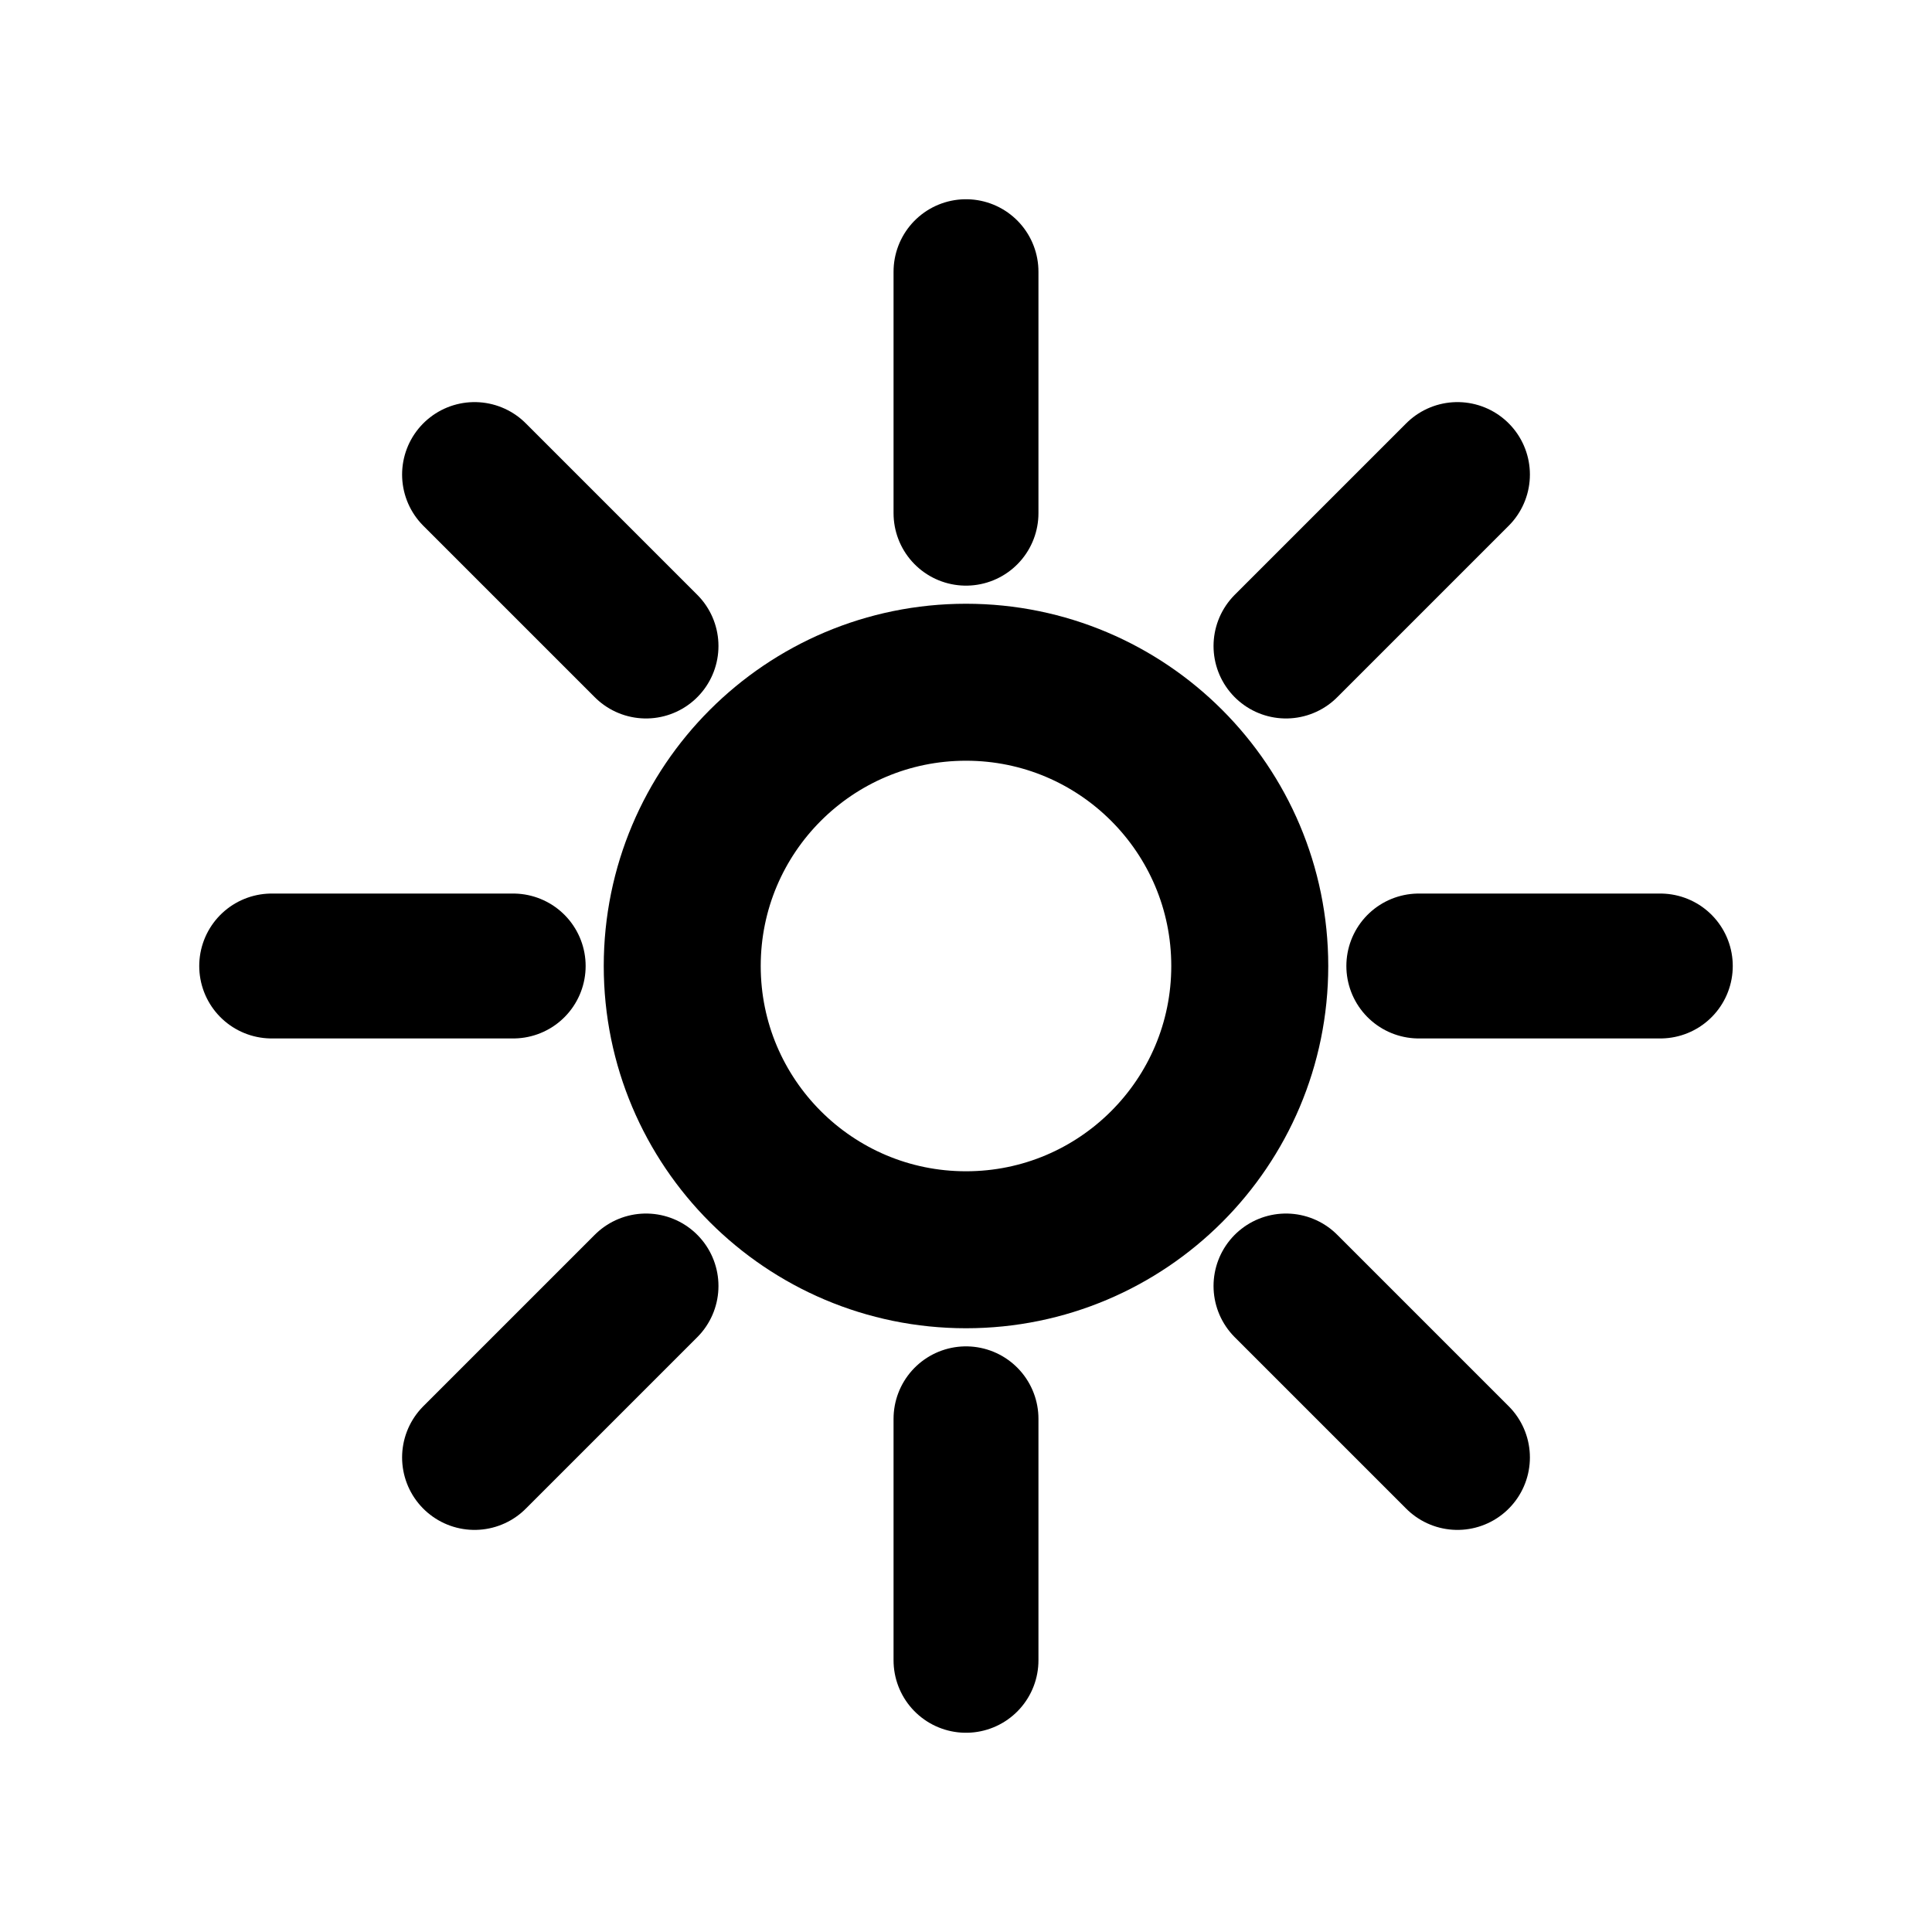
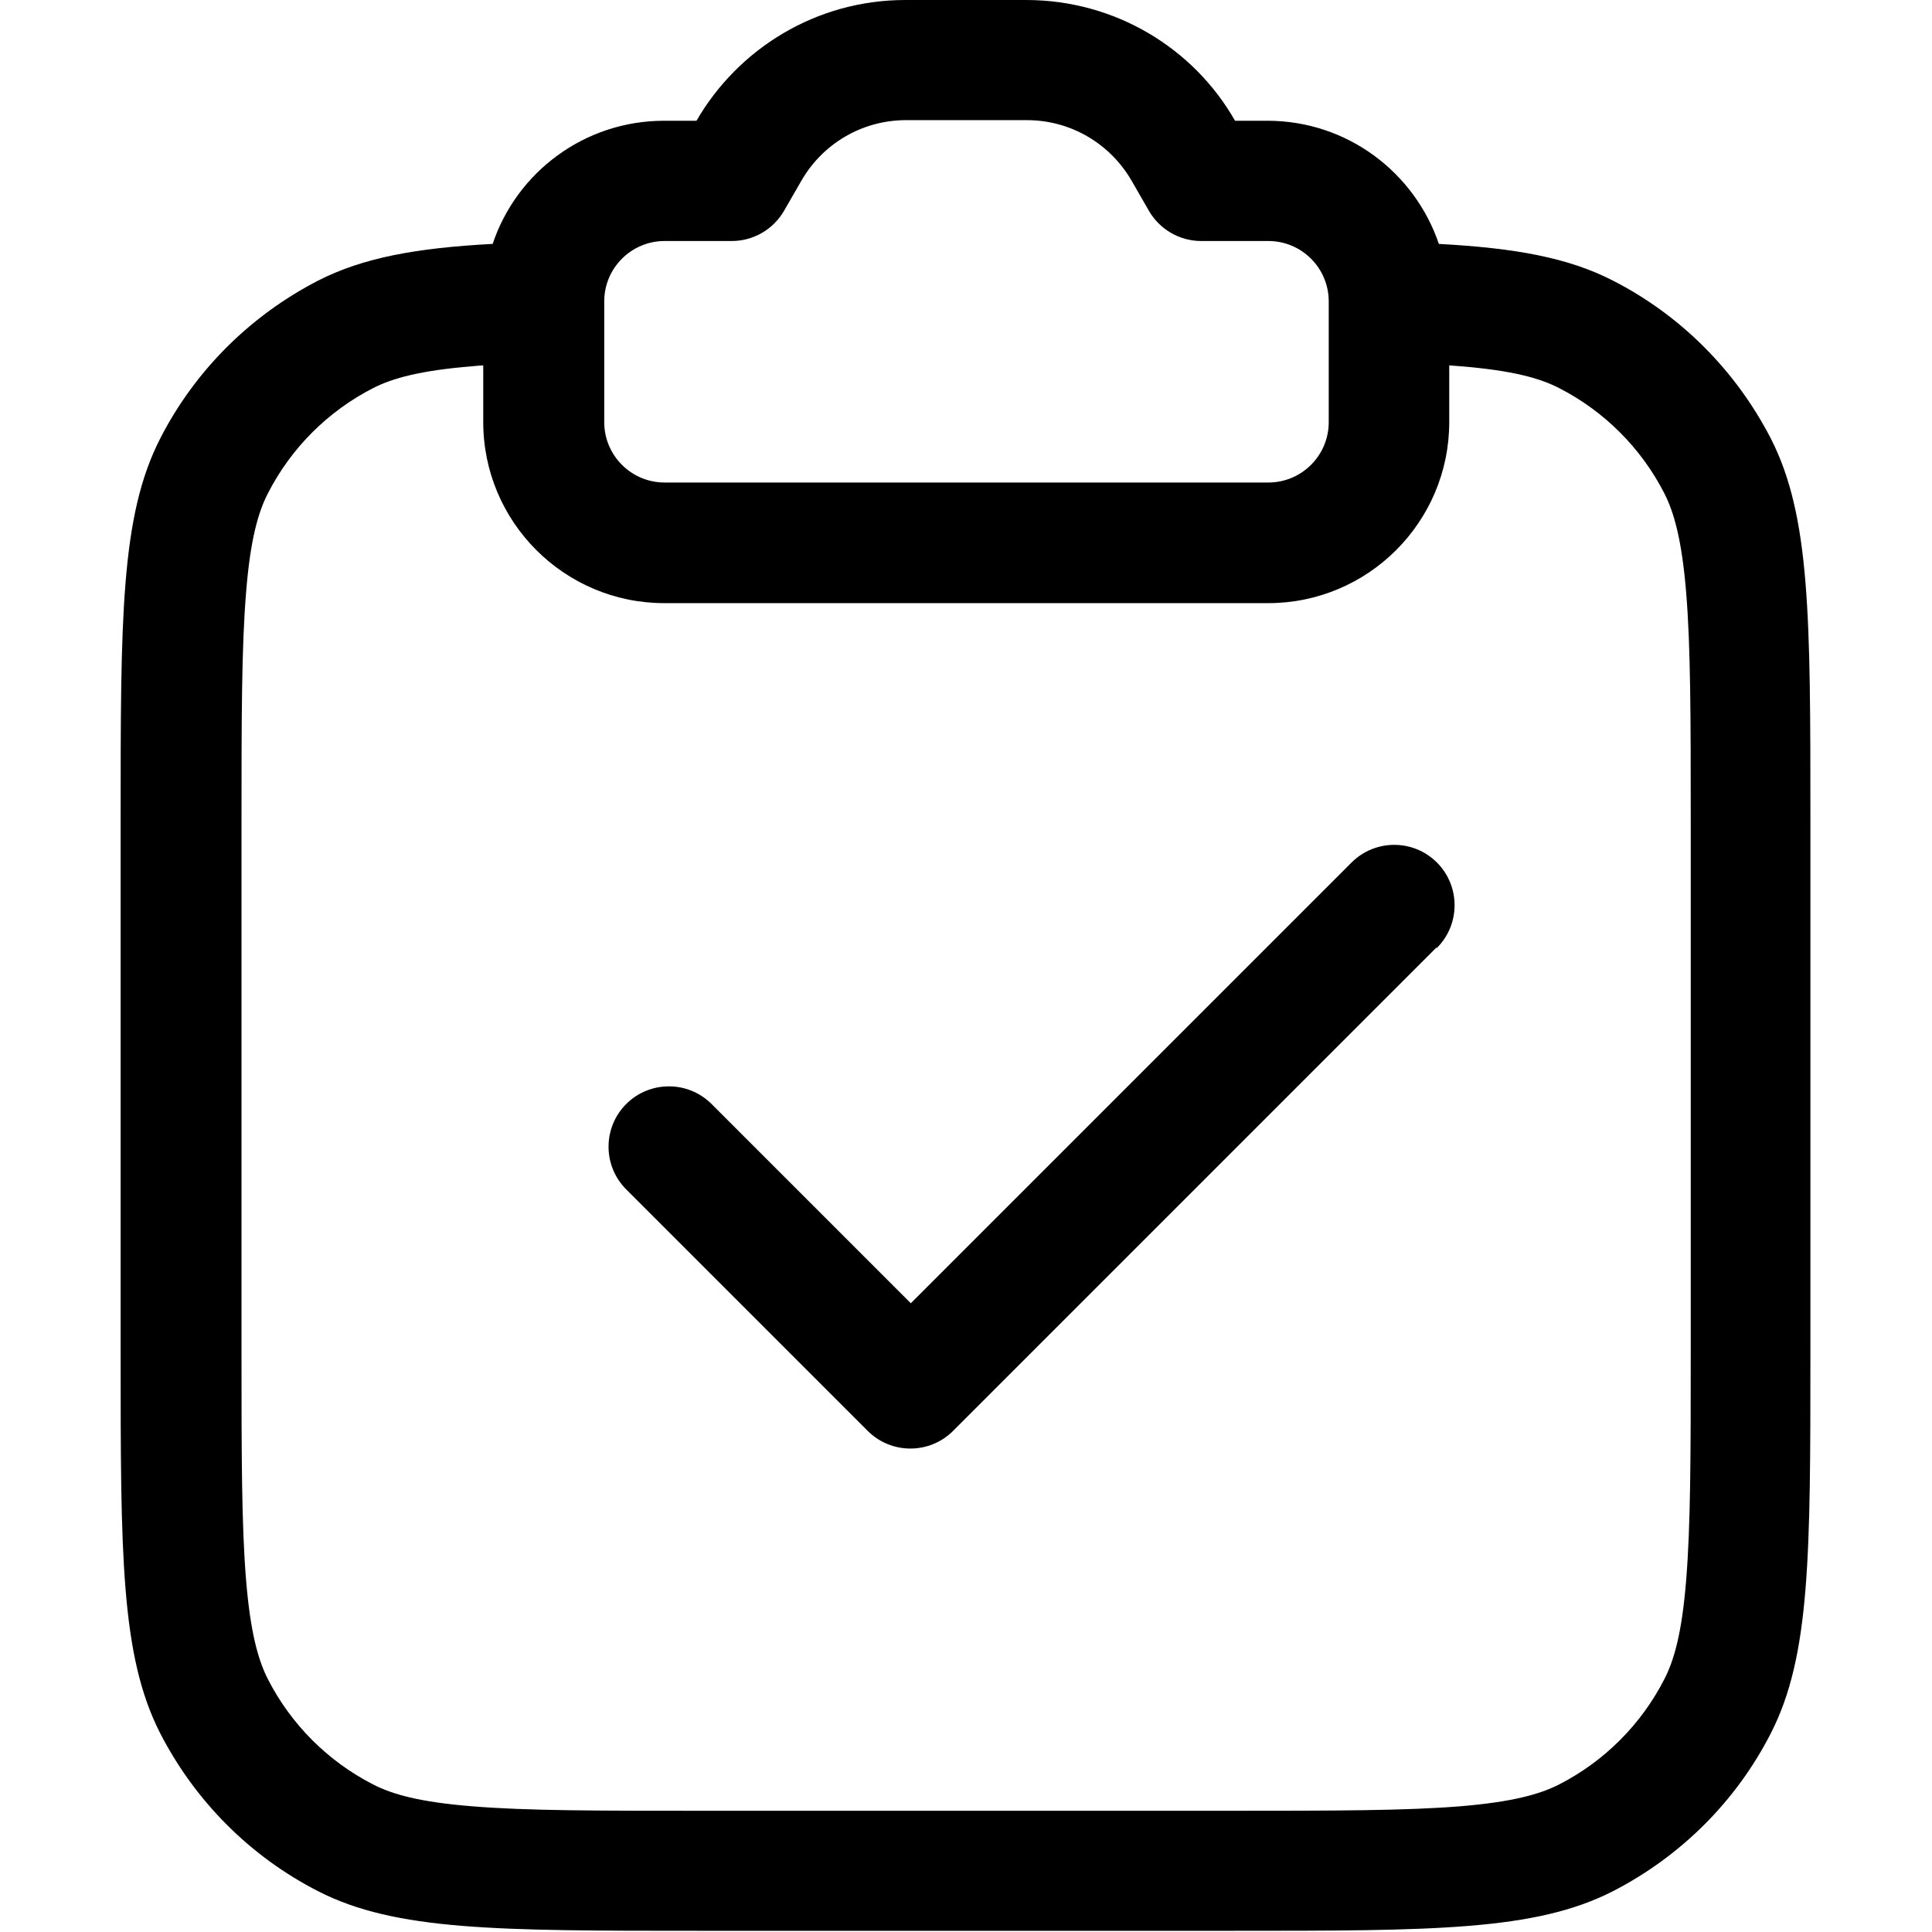
- <svg xmlns="http://www.w3.org/2000/svg" viewBox="0 0 16 16" fill="none">
-   <path d="M8 2.25v2M8 11.75v2M2.25 8h2M11.75 8h2M3.93 3.93l1.42 1.42M10.65 10.65l1.42 1.42M12.07 3.93l-1.42 1.42M5.35 10.65l-1.42 1.42" stroke="currentColor" stroke-width="1.2" stroke-linecap="round" />
-   <circle cx="8" cy="8" r="2.35" stroke="currentColor" stroke-width="1.3" />
+ <svg xmlns="http://www.w3.org/2000/svg" viewBox="0 0 16 16">
+   <path d="m11.9 7.85c0.195-0.195 0.195-0.512 0-0.707-0.195-0.195-0.512-0.195-0.707 0l-3.65 3.65-1.65-1.65c-0.195-0.195-0.512-0.195-0.707 0-0.195 0.195-0.195 0.512 0 0.707l2 2c0.195 0.195 0.512 0.195 0.707 0l4-4z" fill="currentColor" />
+   <path d="m4.08 2.02c0.199-0.595 0.761-1.02 1.42-1.02h0.268c0.346-0.598 0.992-1 1.73-1h1c0.74 0 1.39 0.402 1.73 1h0.268c0.662 0 1.22 0.429 1.42 1.02 0.629 0.034 1.07 0.113 1.44 0.303 0.564 0.288 1.02 0.747 1.31 1.31 0.327 0.642 0.327 1.48 0.327 3.16v4.4c0 1.68 0 2.52-0.327 3.16-0.288 0.564-0.746 1.02-1.31 1.31-0.642 0.327-1.48 0.327-3.16 0.327h-4.4c-1.68 0-2.52 0-3.16-0.327-0.564-0.288-1.02-0.746-1.31-1.31-0.327-0.642-0.327-1.48-0.327-3.16v-4.4c0-1.68 0-2.52 0.327-3.16 0.288-0.564 0.747-1.02 1.31-1.31 0.372-0.189 0.81-0.269 1.44-0.303zm1.98-0.024c0.178 0 0.343-0.095 0.433-0.25l0.144-0.25c0.174-0.302 0.498-0.501 0.867-0.501h1c0.369 0 0.692 0.199 0.867 0.501l0.144 0.25c0.089 0.154 0.254 0.25 0.433 0.25h0.556c0.276 0 0.5 0.224 0.5 0.5v1c0 0.276-0.224 0.5-0.5 0.5h-5c-0.276 0-0.5-0.224-0.5-0.5v-1c0-0.276 0.224-0.5 0.5-0.5h0.556zm-2.06 1.03c-0.03 0.002-0.06 0.004-0.089 0.007-0.438 0.036-0.663 0.101-0.819 0.18-0.376 0.192-0.682 0.498-0.874 0.874-0.08 0.156-0.145 0.381-0.18 0.819-0.037 0.45-0.038 1.03-0.038 1.89v4.4c0 0.857 7.8e-4 1.44 0.038 1.89 0.036 0.438 0.101 0.663 0.18 0.819 0.192 0.376 0.498 0.682 0.874 0.874 0.156 0.08 0.381 0.145 0.819 0.18 0.45 0.037 1.03 0.037 1.89 0.037h4.4c0.857 0 1.44-8e-4 1.89-0.037 0.438-0.036 0.663-0.101 0.819-0.18 0.376-0.192 0.682-0.498 0.874-0.874 0.08-0.156 0.145-0.381 0.18-0.819 0.037-0.45 0.038-1.03 0.038-1.89v-4.4c0-0.857-8e-4 -1.44-0.038-1.89-0.036-0.438-0.101-0.663-0.18-0.819-0.192-0.376-0.498-0.682-0.874-0.874-0.156-0.08-0.381-0.145-0.819-0.18-0.029-0.002-0.059-0.005-0.089-0.007v0.469c0 0.828-0.672 1.5-1.5 1.5h-5c-0.828 0-1.5-0.672-1.5-1.5v-0.469z" clip-rule="evenodd" fill="currentColor" fill-rule="evenodd" />
</svg>
